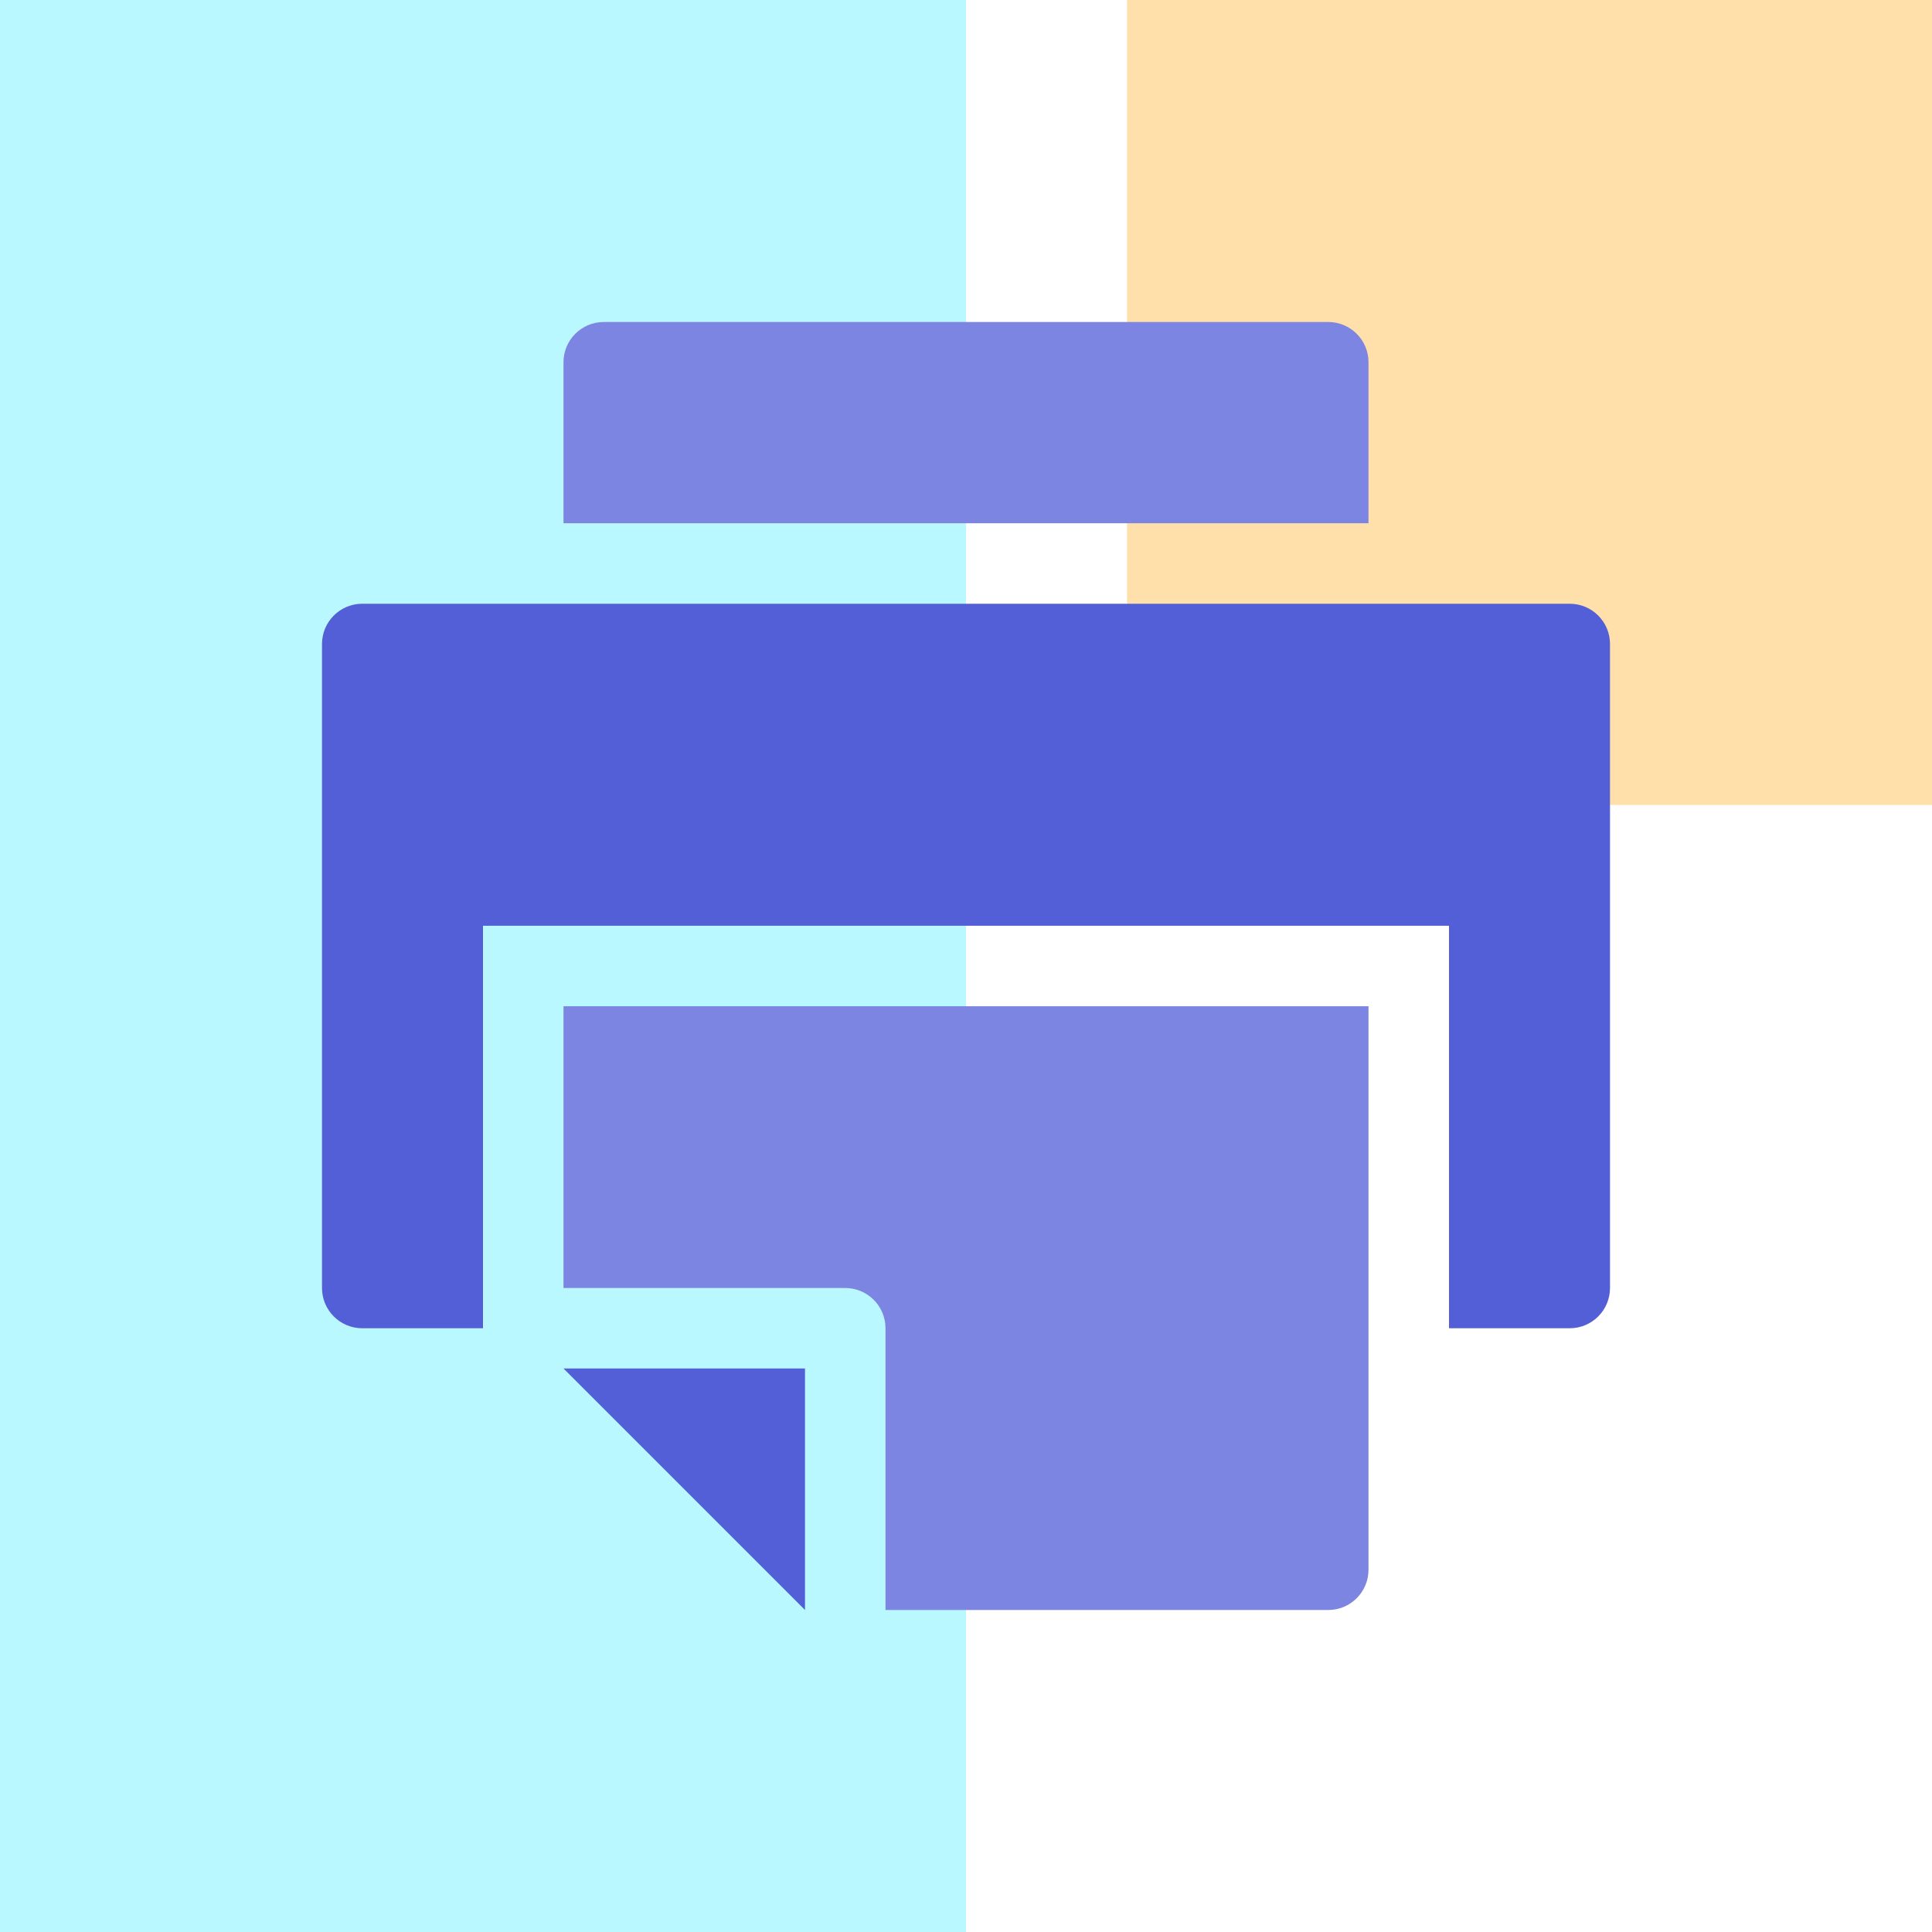
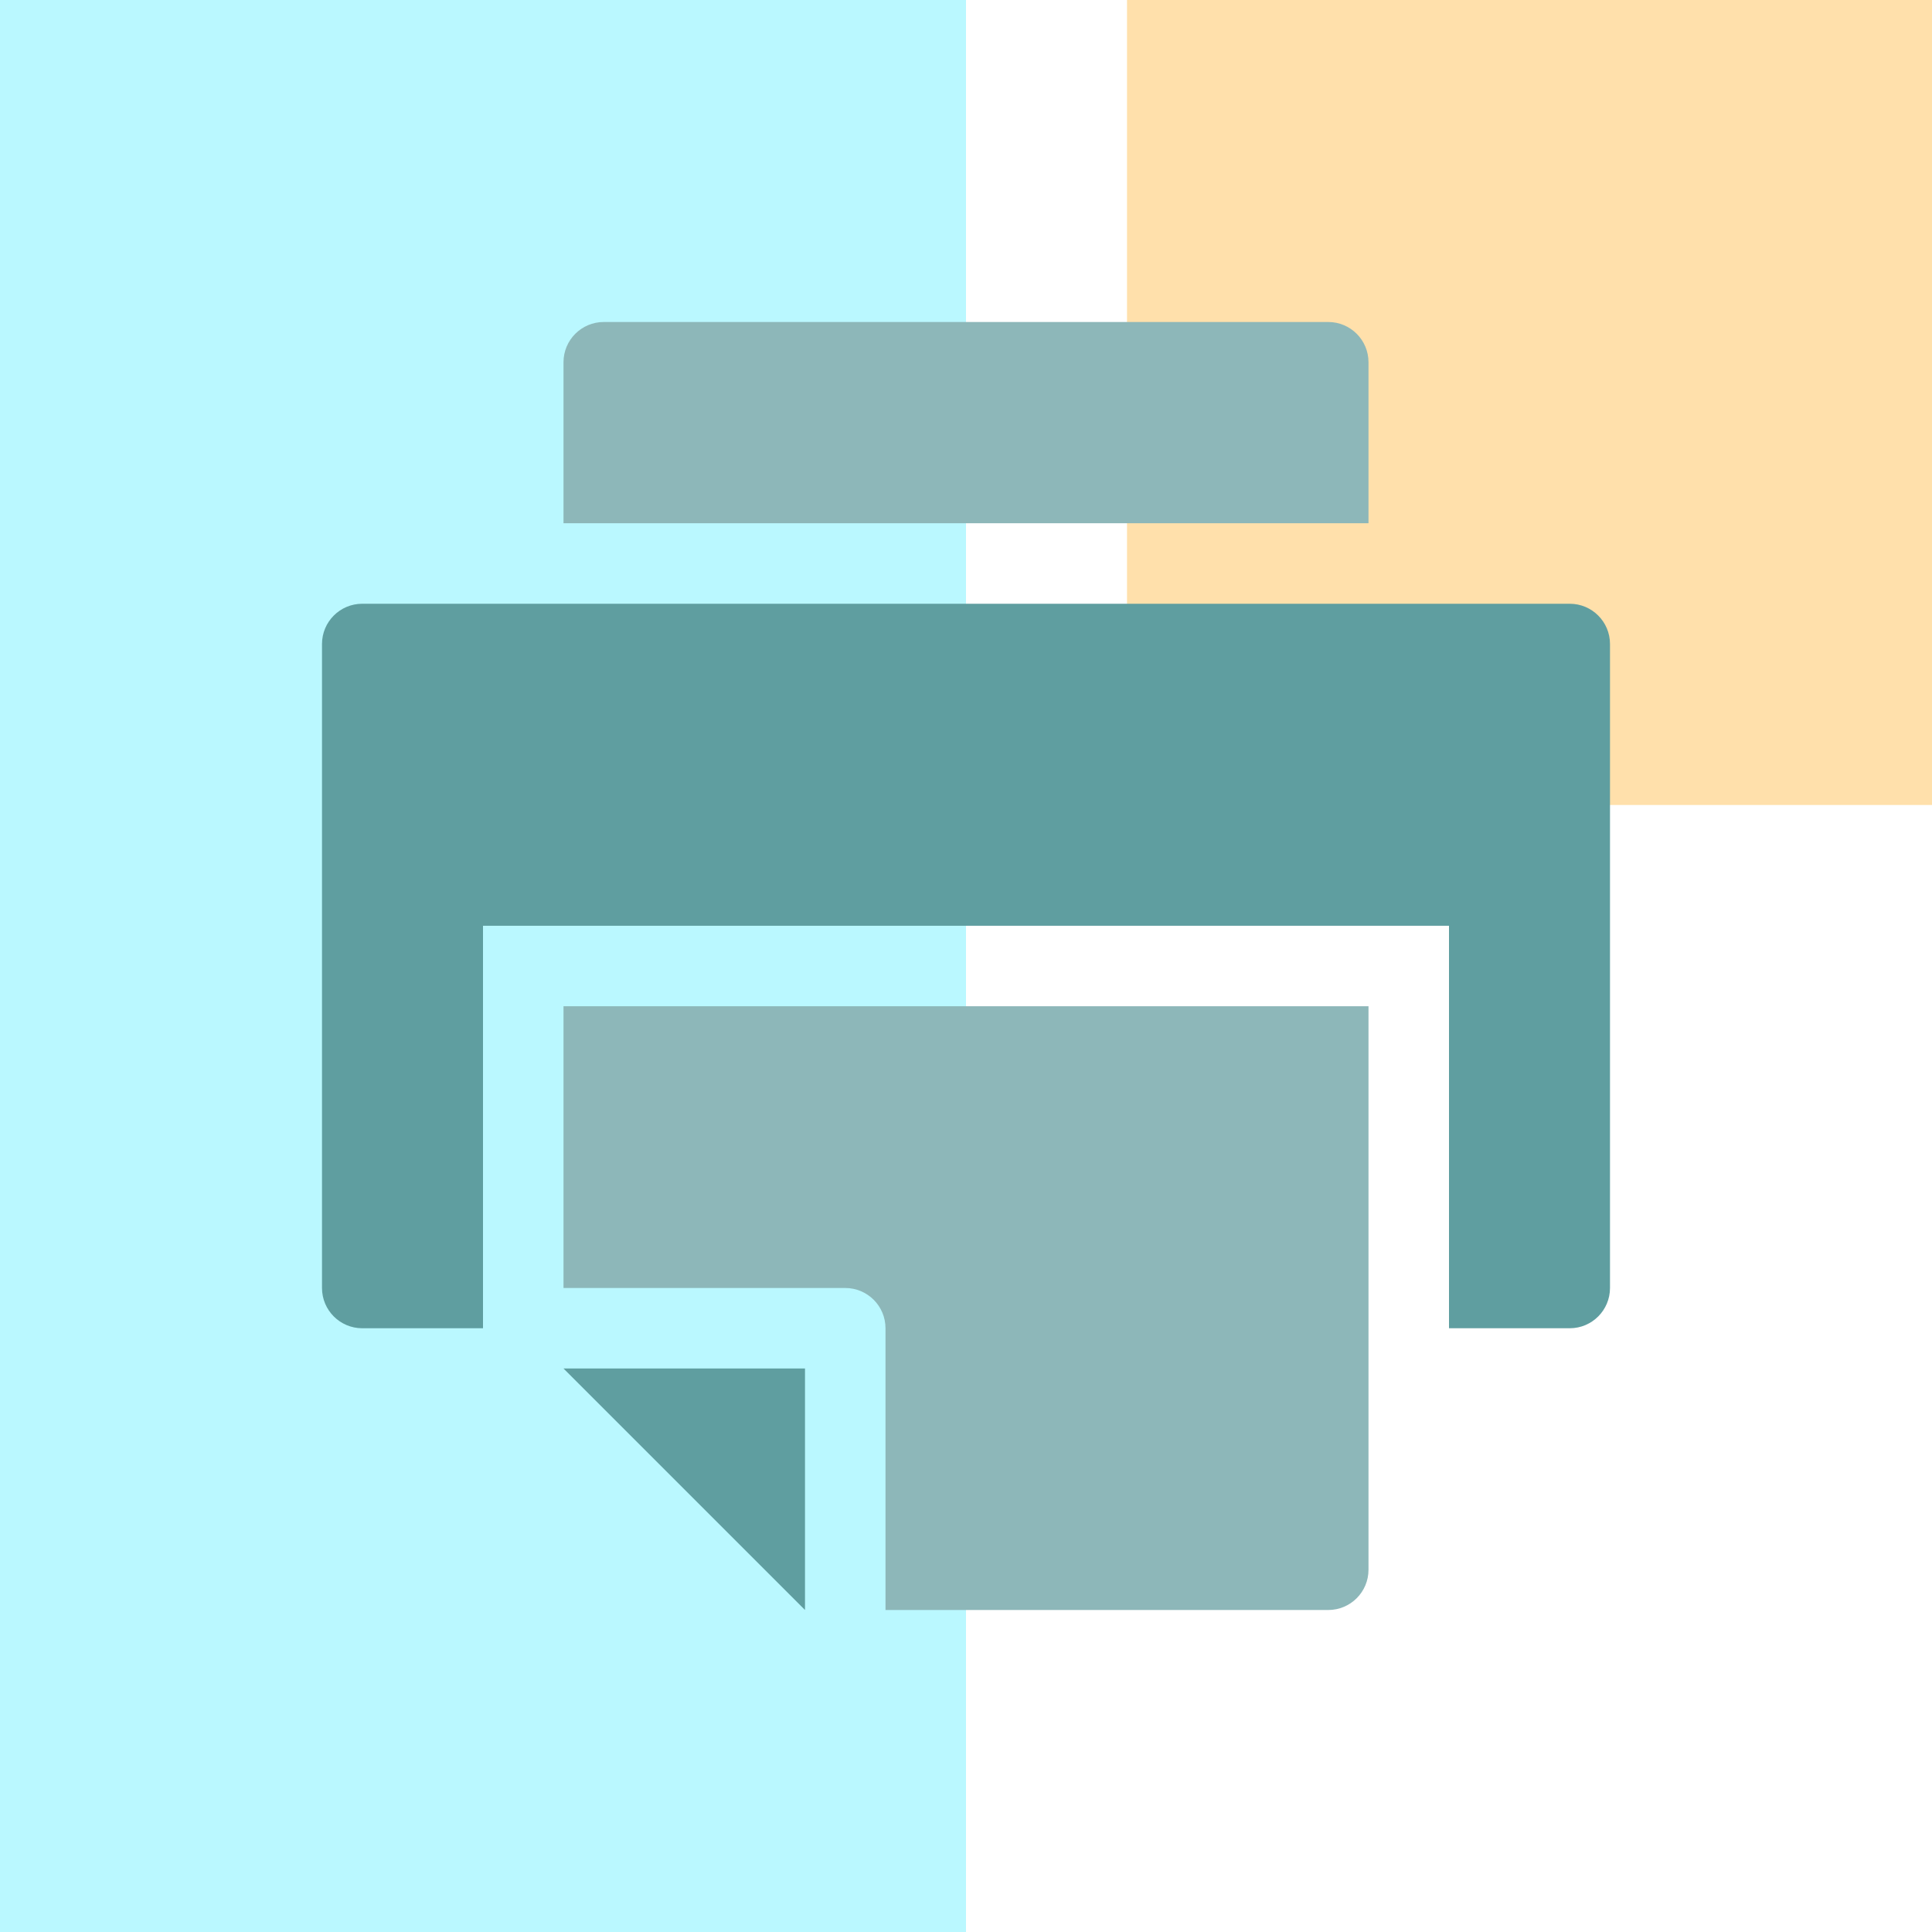
<svg xmlns="http://www.w3.org/2000/svg" width="48" height="48">
  <g fill="none" fill-rule="evenodd">
    <path fill-opacity=".64" fill="#93F4FE" d="M0 0h24v48H0z" />
    <path fill-opacity=".64" fill="#FFCF7B" d="M28 0h20v20H28z" />
-     <path d="M14 9v4h20V9a1 1 0 0 0-1-1H15a1 1 0 0 0-1 1z" fill="#7C85E1" />
-     <path d="M39 15H9a1 1 0 0 0-1 1v16a1 1 0 0 0 1 1h3V23h24v10h3a1 1 0 0 0 1-1V16a1 1 0 0 0-1-1zM20 40v-6h-6z" fill="#535FD7" />
-     <path d="M14 25v7h7a1 1 0 0 1 1 1v7h11a1 1 0 0 0 1-1V25H14z" fill="#7C85E1" />
+     <path d="M14 9v4h20V9a1 1 0 0 0-1-1H15a1 1 0 0 0-1 1z" fill="#8DB7B9" />
+     <path d="M39 15H9a1 1 0 0 0-1 1v16a1 1 0 0 0 1 1h3V23h24v10h3a1 1 0 0 0 1-1V16a1 1 0 0 0-1-1zM20 40v-6h-6z" fill="cadetblue" />
+     <path d="M14 25v7h7a1 1 0 0 1 1 1v7h11a1 1 0 0 0 1-1V25H14z" fill="#8DB7B9" />
  </g>
</svg>
